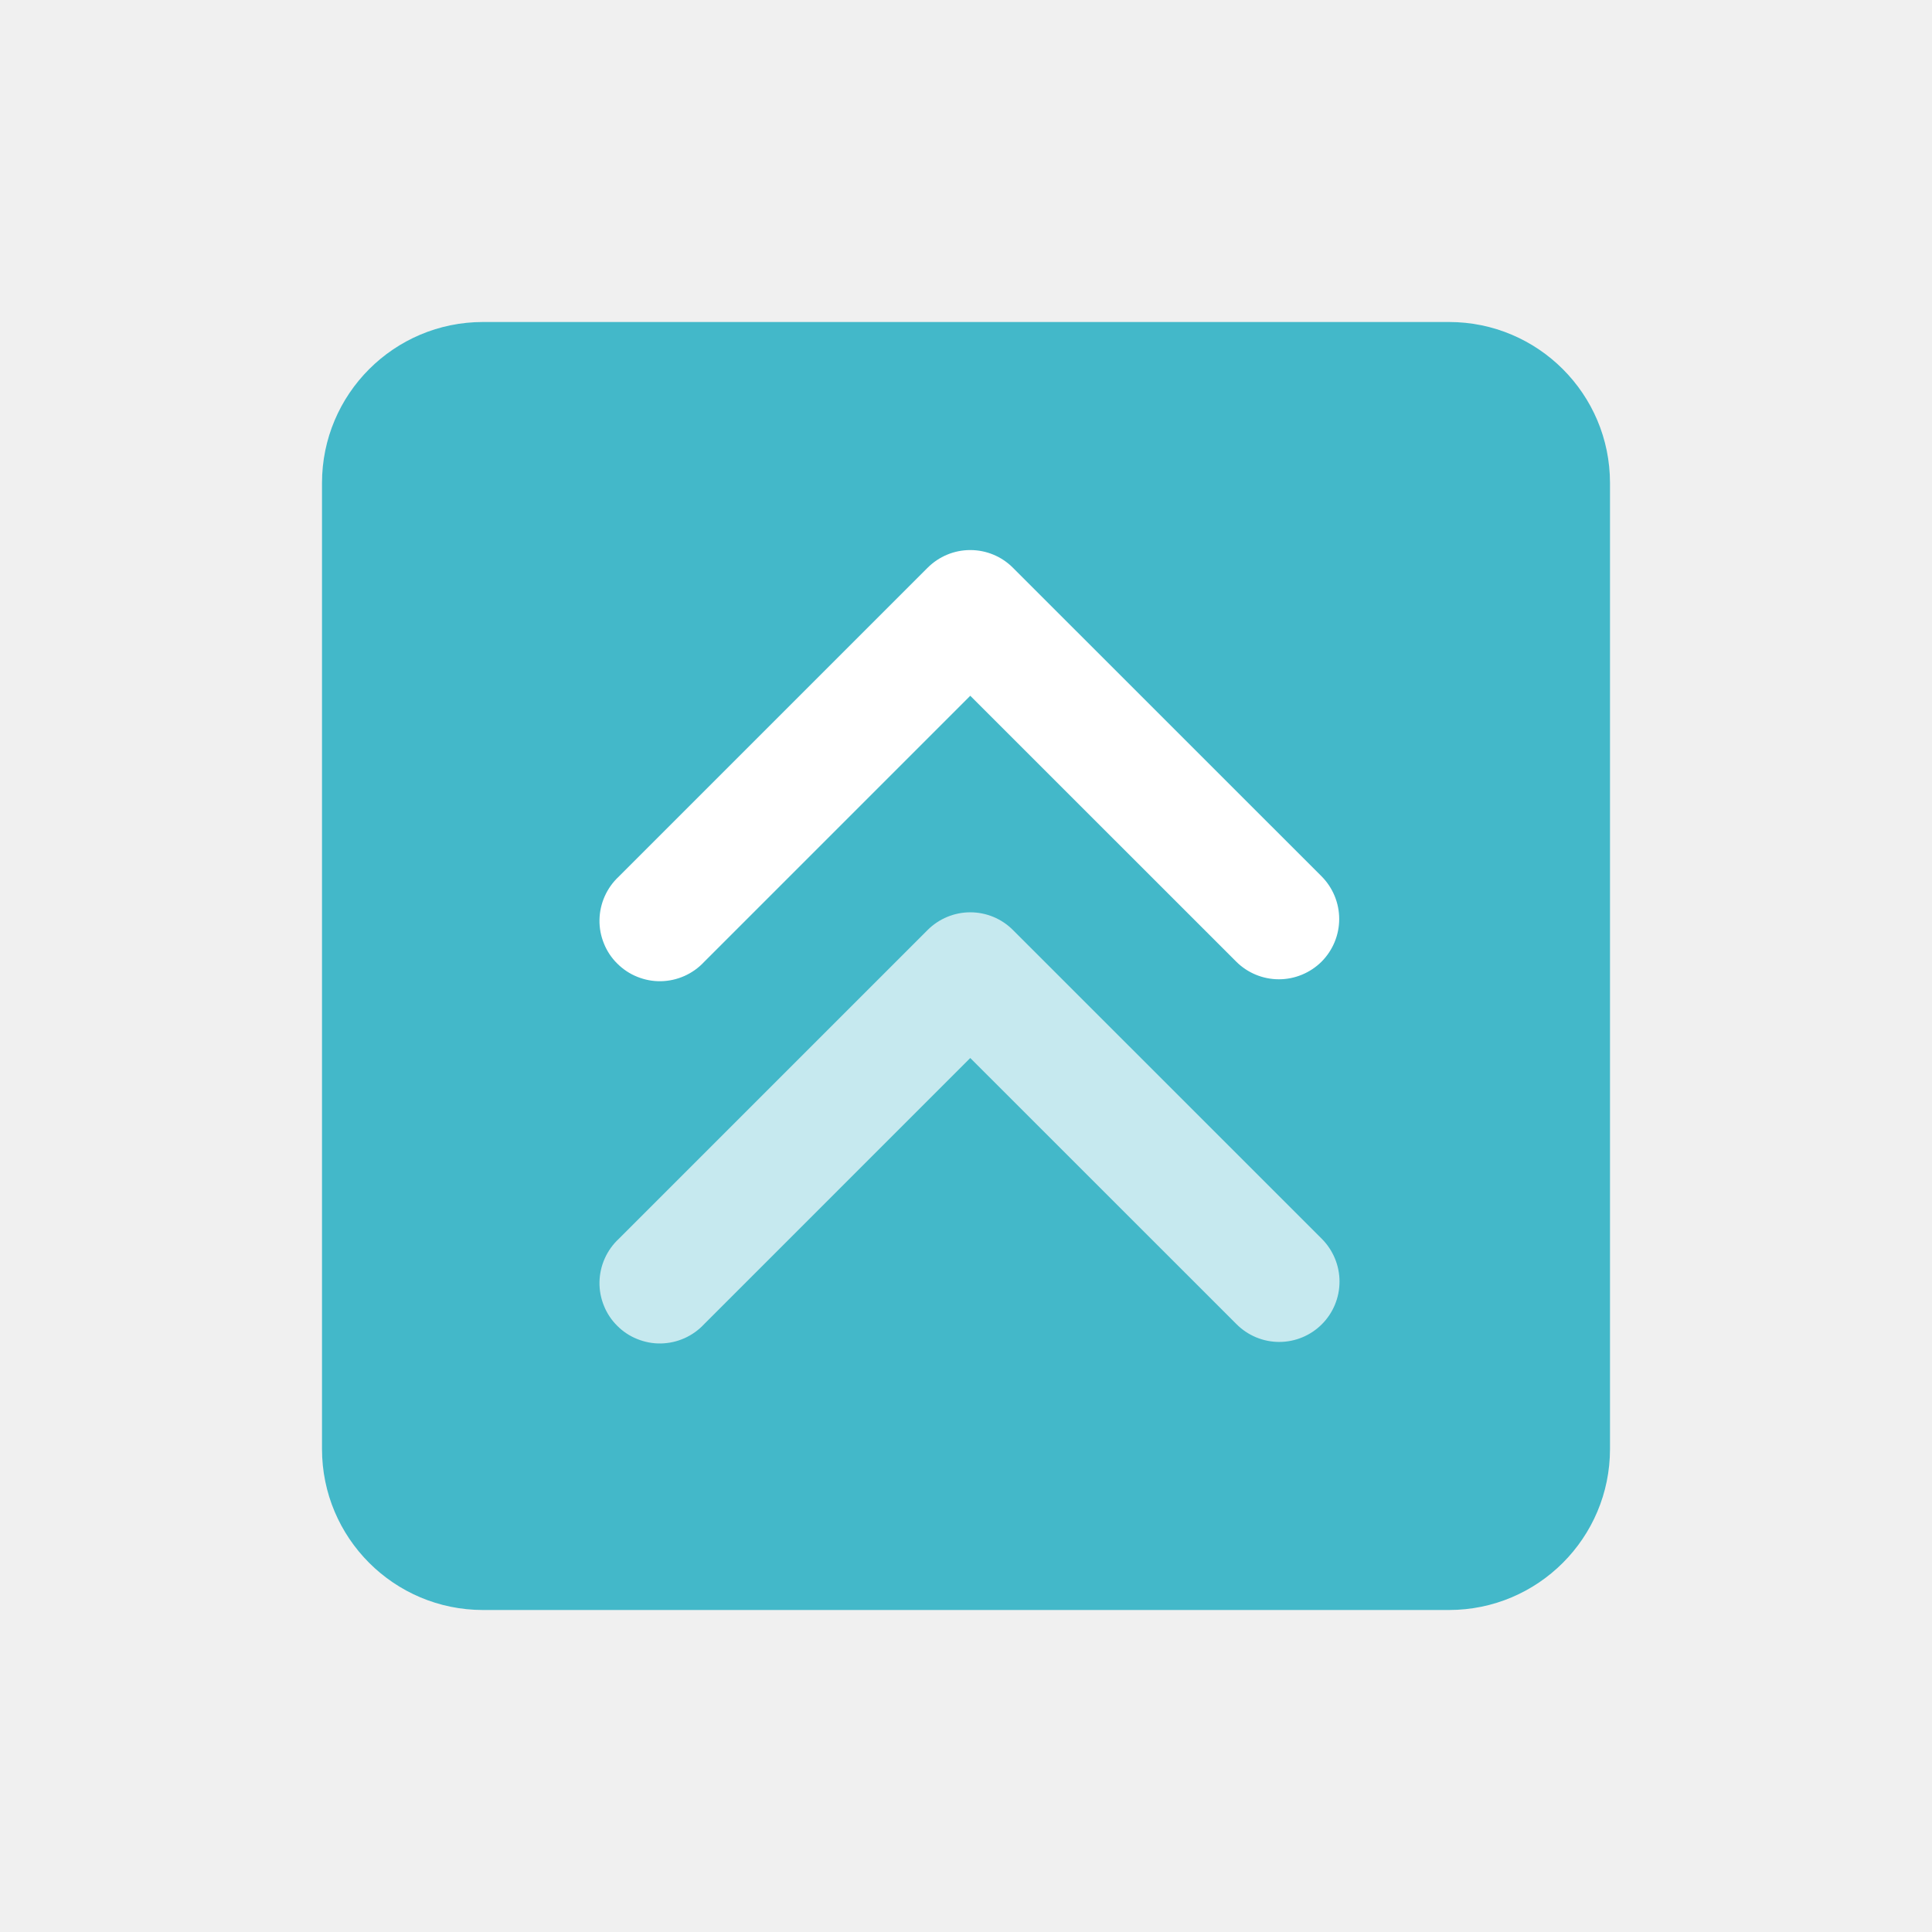
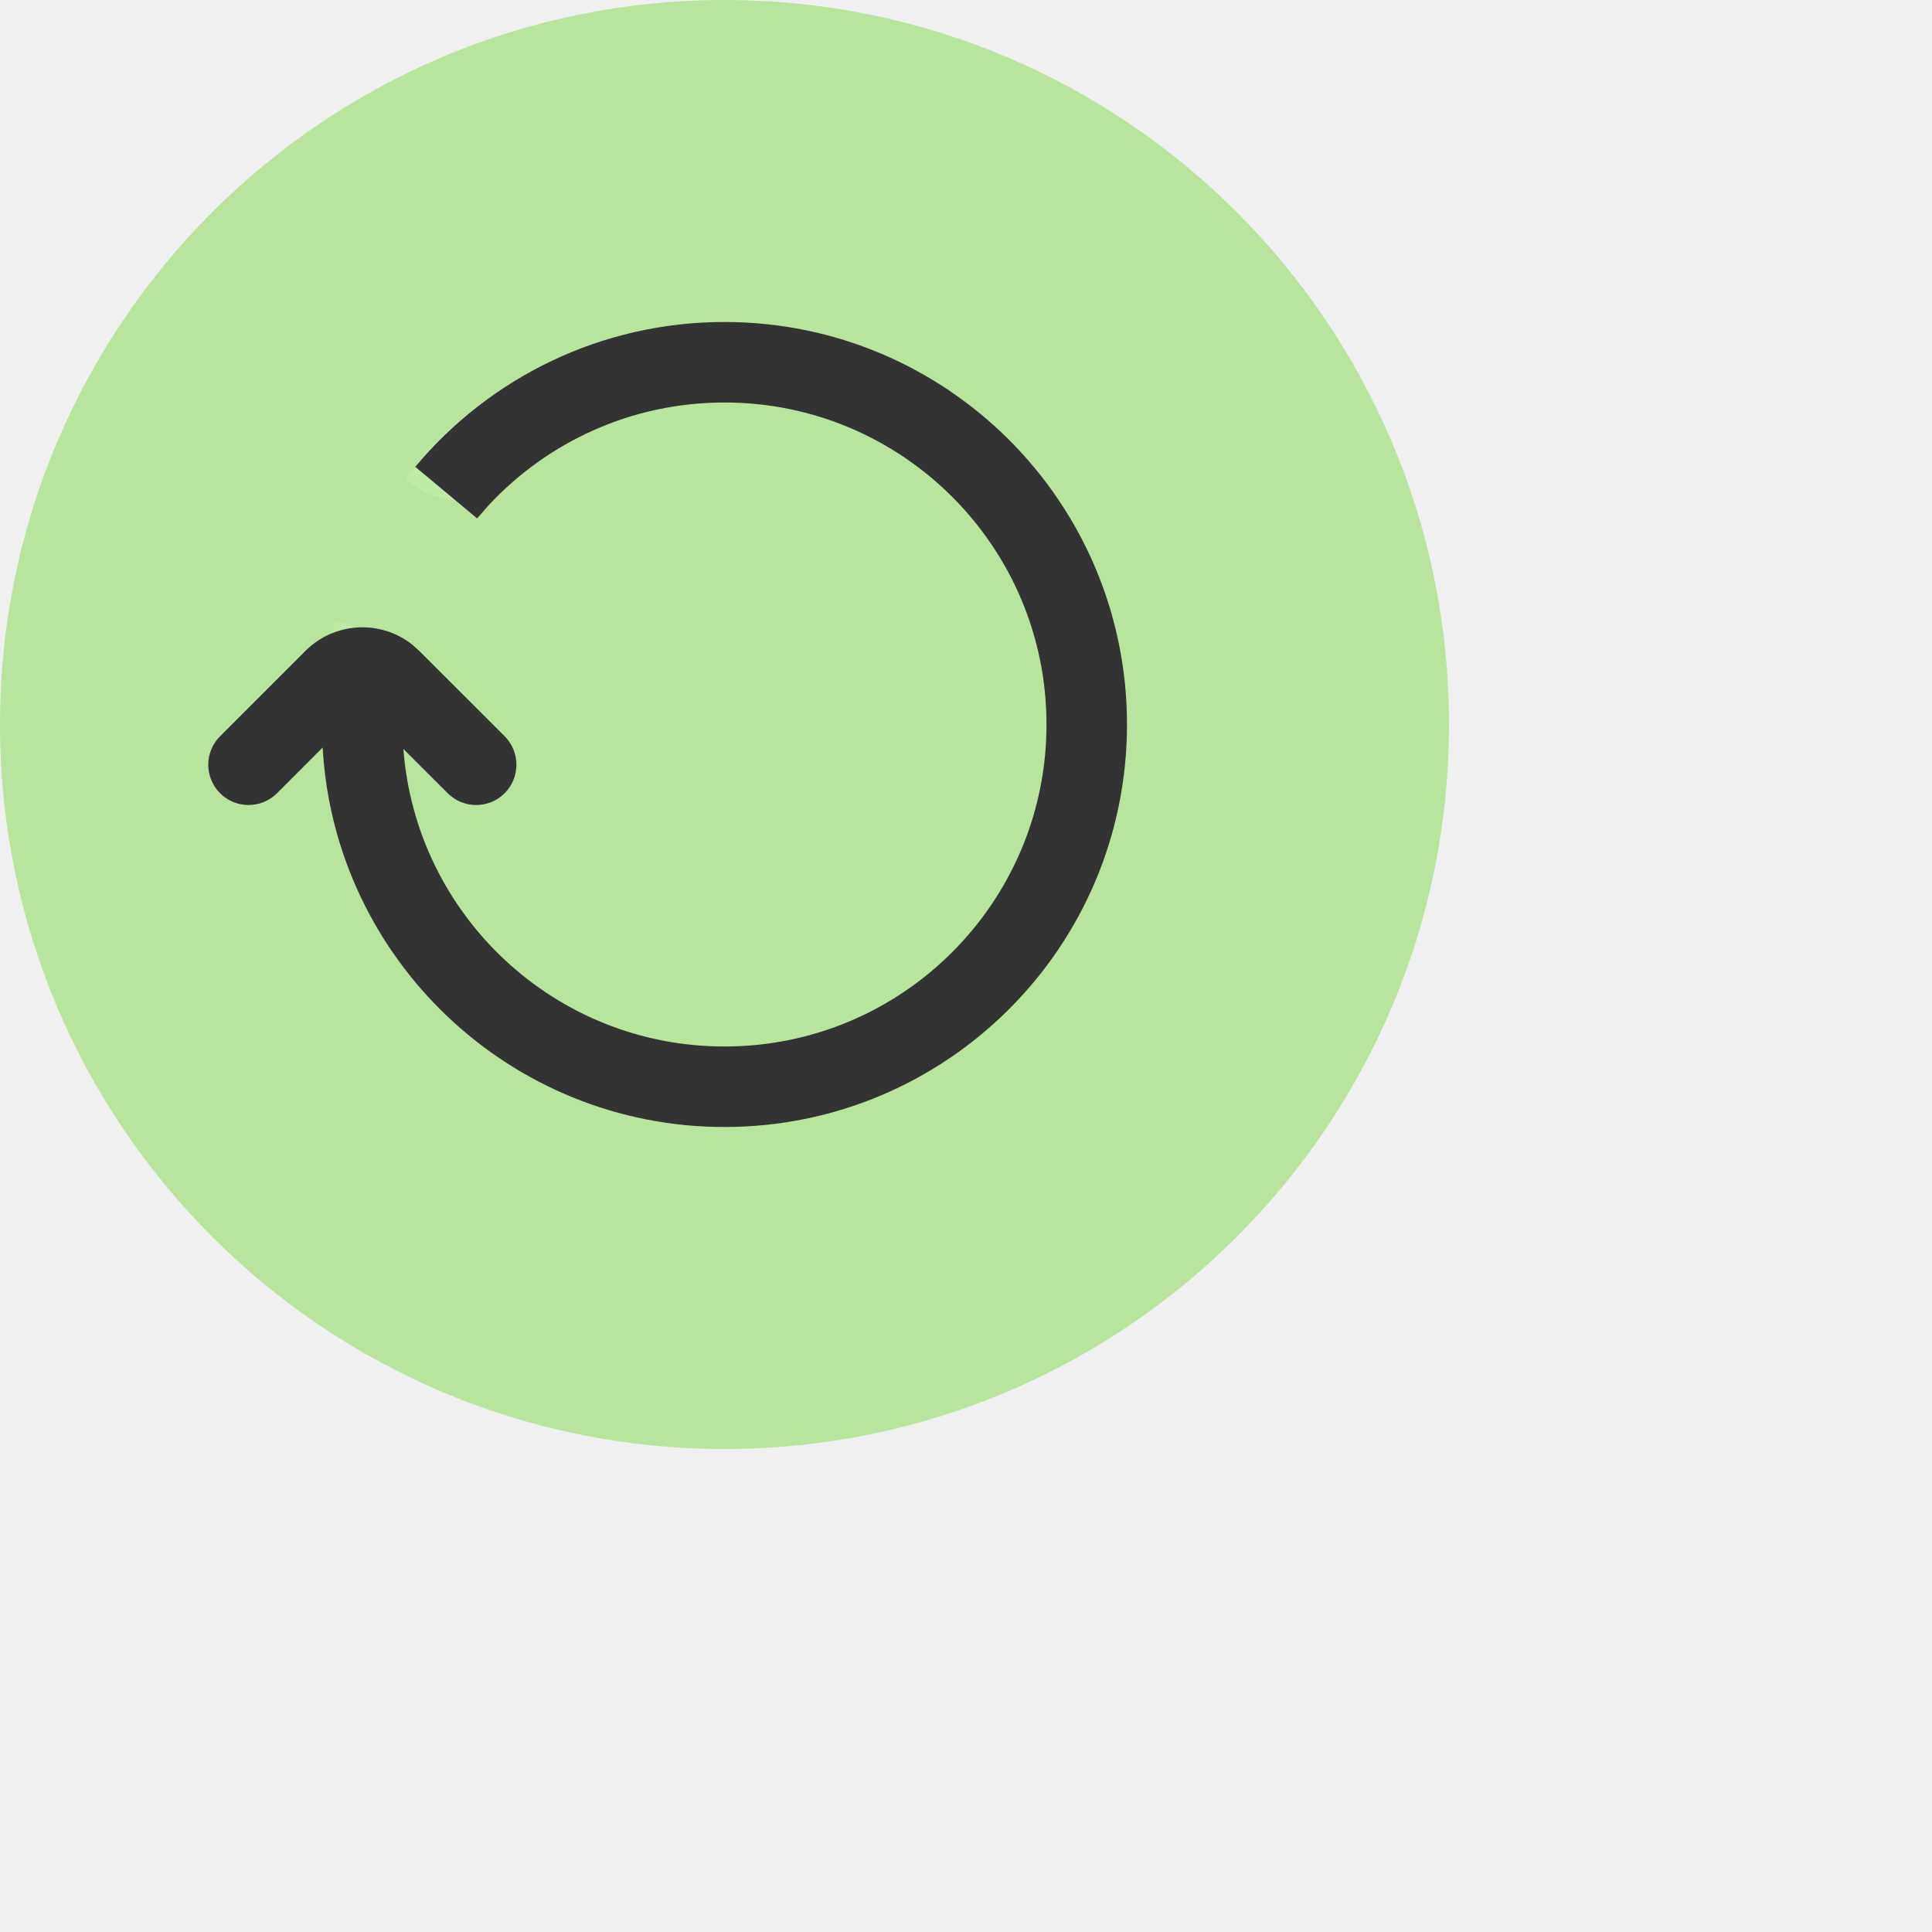
- <svg xmlns="http://www.w3.org/2000/svg" id="job-state/starting" viewBox="0 0 24 24" fill="none">
-   <rect x="4" y="4" width="16" height="16" rx="2" fill="#43B8C9" />
-   <path d="M15.887 12.165C16.085 12.165 16.276 12.086 16.417 11.946C16.557 11.805 16.636 11.615 16.636 11.416C16.636 11.217 16.557 11.027 16.417 10.886L12.583 7.053C12.443 6.912 12.252 6.833 12.053 6.833C11.854 6.833 11.664 6.912 11.523 7.053L7.686 10.89C7.612 10.959 7.553 11.042 7.512 11.134C7.471 11.226 7.449 11.325 7.447 11.426C7.445 11.527 7.464 11.627 7.502 11.72C7.539 11.813 7.595 11.898 7.667 11.969C7.738 12.04 7.823 12.097 7.916 12.134C8.01 12.172 8.11 12.191 8.21 12.189C8.311 12.187 8.41 12.165 8.502 12.124C8.594 12.083 8.677 12.024 8.746 11.95L12.053 8.643L15.357 11.946C15.497 12.086 15.688 12.165 15.887 12.165Z" fill="white" />
-   <path d="M15.891 16.67C16.09 16.67 16.28 16.591 16.421 16.45C16.561 16.31 16.64 16.119 16.64 15.92C16.64 15.722 16.561 15.531 16.421 15.39L12.583 11.553C12.443 11.412 12.252 11.333 12.053 11.333C11.855 11.333 11.664 11.412 11.523 11.553L7.686 15.39C7.612 15.459 7.553 15.542 7.512 15.634C7.471 15.726 7.449 15.825 7.447 15.926C7.445 16.026 7.464 16.127 7.502 16.22C7.539 16.313 7.595 16.398 7.667 16.469C7.738 16.541 7.823 16.597 7.916 16.634C8.01 16.672 8.11 16.691 8.21 16.689C8.311 16.687 8.41 16.665 8.502 16.624C8.594 16.583 8.677 16.524 8.746 16.45L12.053 13.143L15.361 16.45C15.502 16.591 15.692 16.67 15.891 16.67Z" fill="#C6E9EF" />
+ <svg xmlns="http://www.w3.org/2000/svg" xmlns:xlink="http://www.w3.org/1999/xlink" id="job-state/starting" viewBox="0 0 24 24" version="1.1">
+   <defs>
+     <circle id="path-1" cx="12" cy="12" r="5" />
+     <mask id="mask-2" maskContentUnits="userSpaceOnUse" maskUnits="objectBoundingBox" x="0" y="0" width="10" height="10" fill="white">
+       <use xlink:href="#path-1" />
+     </mask>
+   </defs>
+   <g id="Jobs" stroke="none" stroke-width="1" fill="none" fill-rule="evenodd">
+     <g id="Jobs-/-Icons" transform="translate(-27, -171)">
+       <g id="_Icon/Job/Starting" transform="translate(24, 168)">
+         <rect id="icon-box-24" x="0" y="0" width="24" height="24" />
+         <use id="Oval" stroke="#FFFFFF" mask="url(#mask-2)" stroke-width="2" stroke-linecap="round" stroke-linejoin="round" stroke-dasharray="1,4" xlink:href="#path-1" />
+         <g id="Rectangle-2" opacity="0.5" stroke-width="1" fill-rule="evenodd" transform="translate(3, 3)" fill="#81D84A">
+           <rect id="Rectangle" x="0" y="0" width="18" height="18" rx="9" />
+         </g>
+         <path d="M12,7 C14.761,7 17,9.239 17,12 C17,14.761 14.761,17 12,17 C9.335,17 7.156,14.914 7.008,12.286 L6.441,12.854 C6.245,13.049 5.929,13.049 5.734,12.854 C5.538,12.658 5.538,12.342 5.734,12.146 L6.794,11.086 C7.157,10.723 7.729,10.697 8.121,11.008 L8.208,11.086 L9.269,12.146 C9.464,12.342 9.464,12.658 9.269,12.854 C9.074,13.049 8.757,13.049 8.562,12.854 L8.011,12.304 C8.167,14.371 9.893,16 12,16 C14.209,16 16,14.209 16,12 C16,9.791 14.209,8 12,8 C10.842,8 9.799,8.492 9.068,9.279 L8.927,9.44 L8.159,8.799 C9.076,7.7 10.456,7 12,7 Z" id="Combined-Shape" fill="#333333" fill-rule="evenodd" />
+       </g>
+     </g>
+   </g>
</svg>
